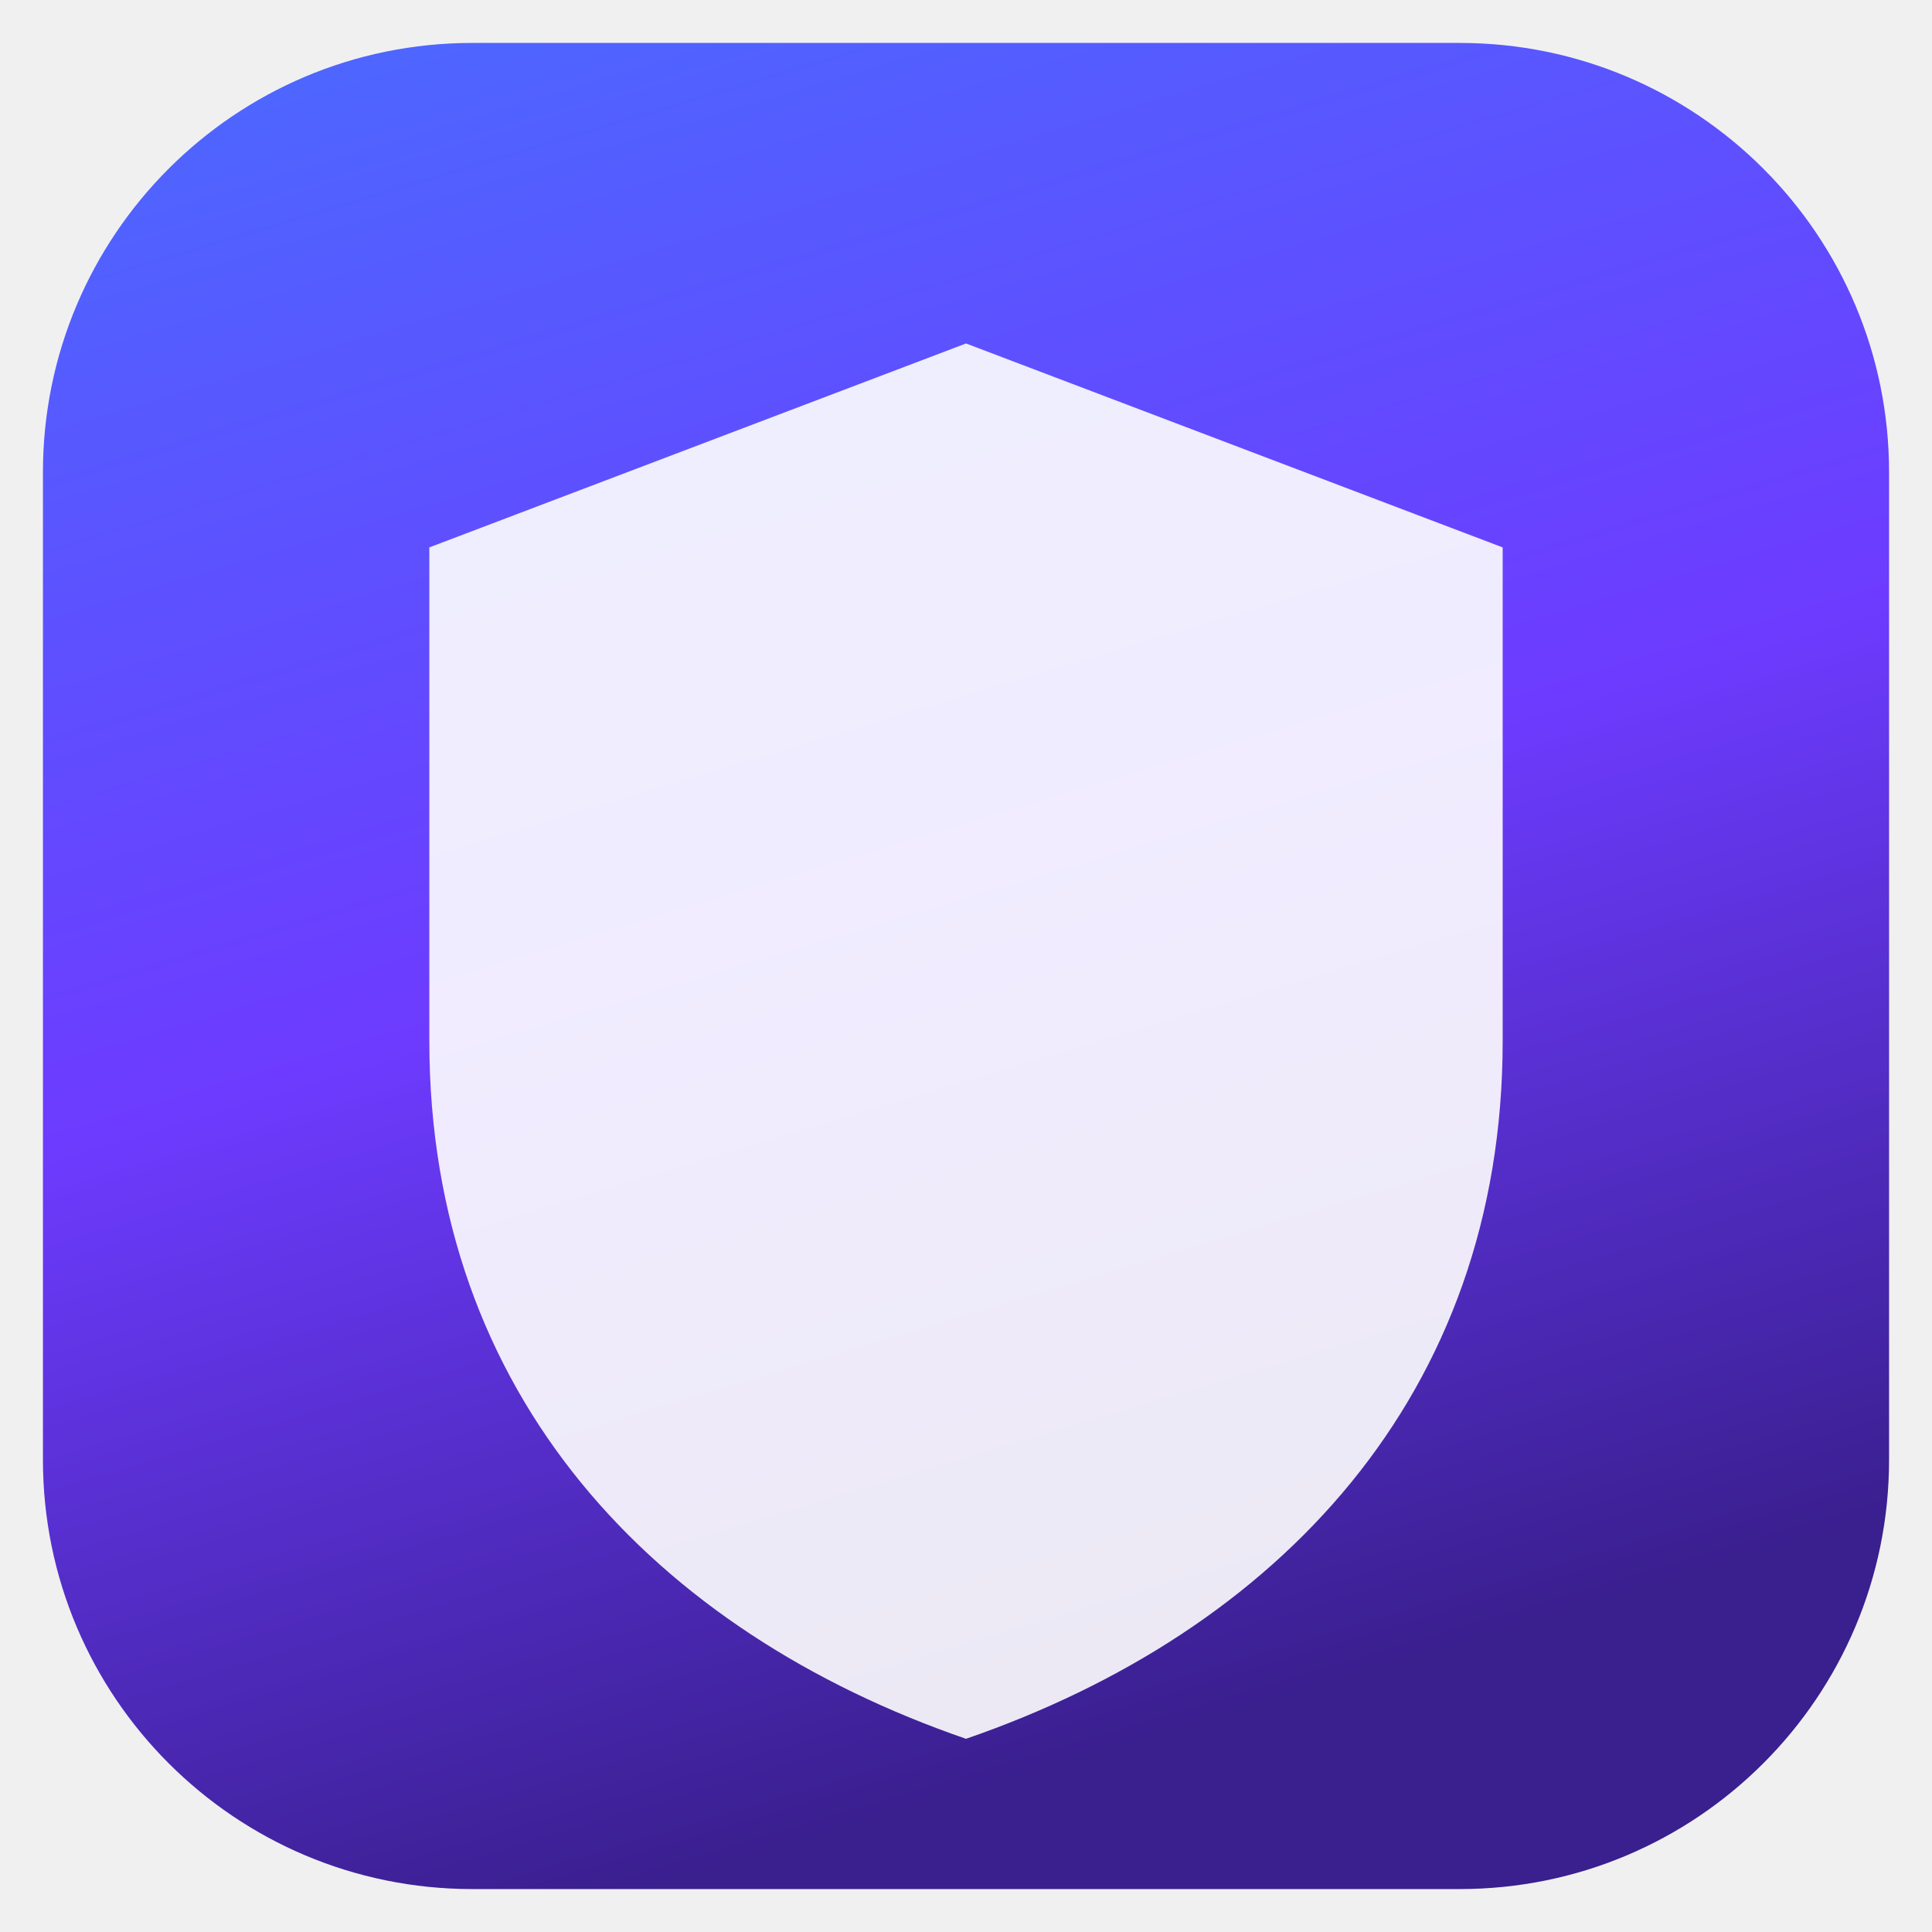
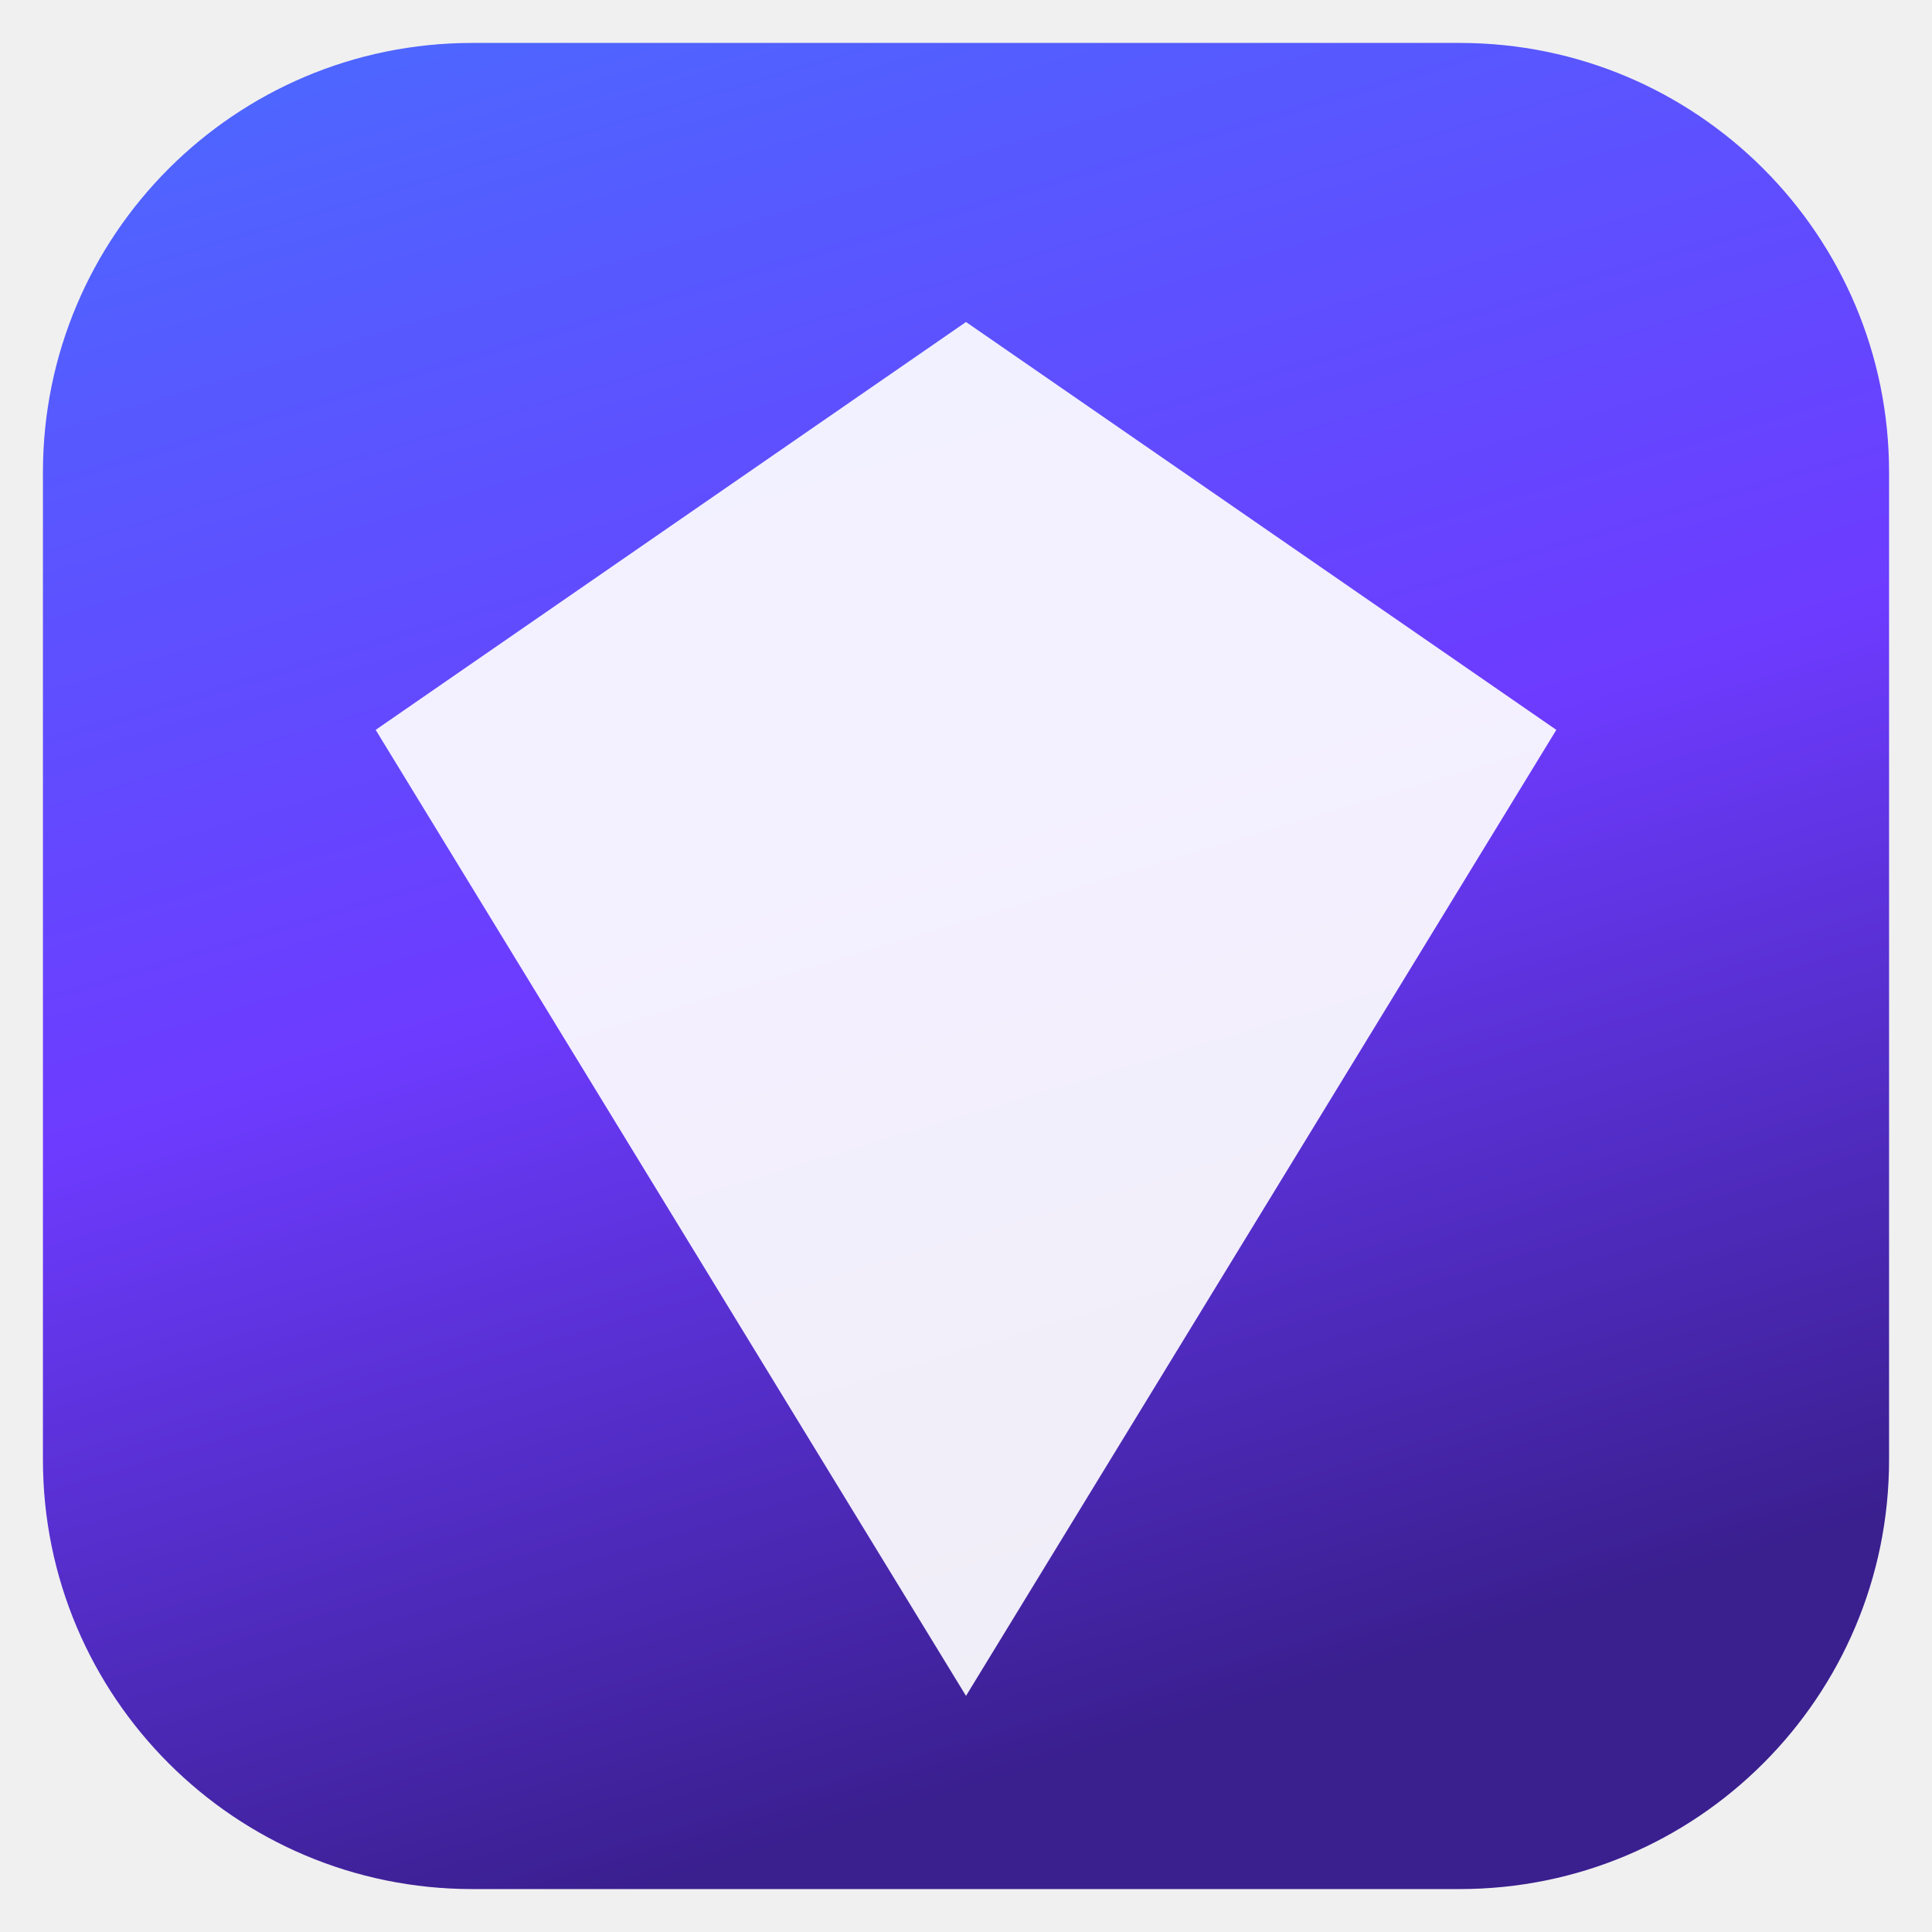
<svg xmlns="http://www.w3.org/2000/svg" width="100%" height="100%" viewBox="0 0 180 180">
  <defs>
    <linearGradient id="bgGrad" x1="0" y1="0" x2="0.3" y2="1">
      <stop offset="0%" stop-color="#4a6bff" />
      <stop offset="55%" stop-color="#6d3bff" />
      <stop offset="100%" stop-color="#3a1f8f" />
    </linearGradient>
  </defs>
  <rect x="4" y="4" width="172" height="172" rx="40" fill="url(#bgGrad)" />
-   <path d="M90 32 L140 51 V97 C140 130 119 152 90 162 C61 152 40 130 40 97 V51 Z" fill="#ffffff" opacity="0.9" />
+   <path d="M90 30 L145 68 L90 158 L35 68 Z" fill="#ffffff" opacity="0.92" />
</svg>
